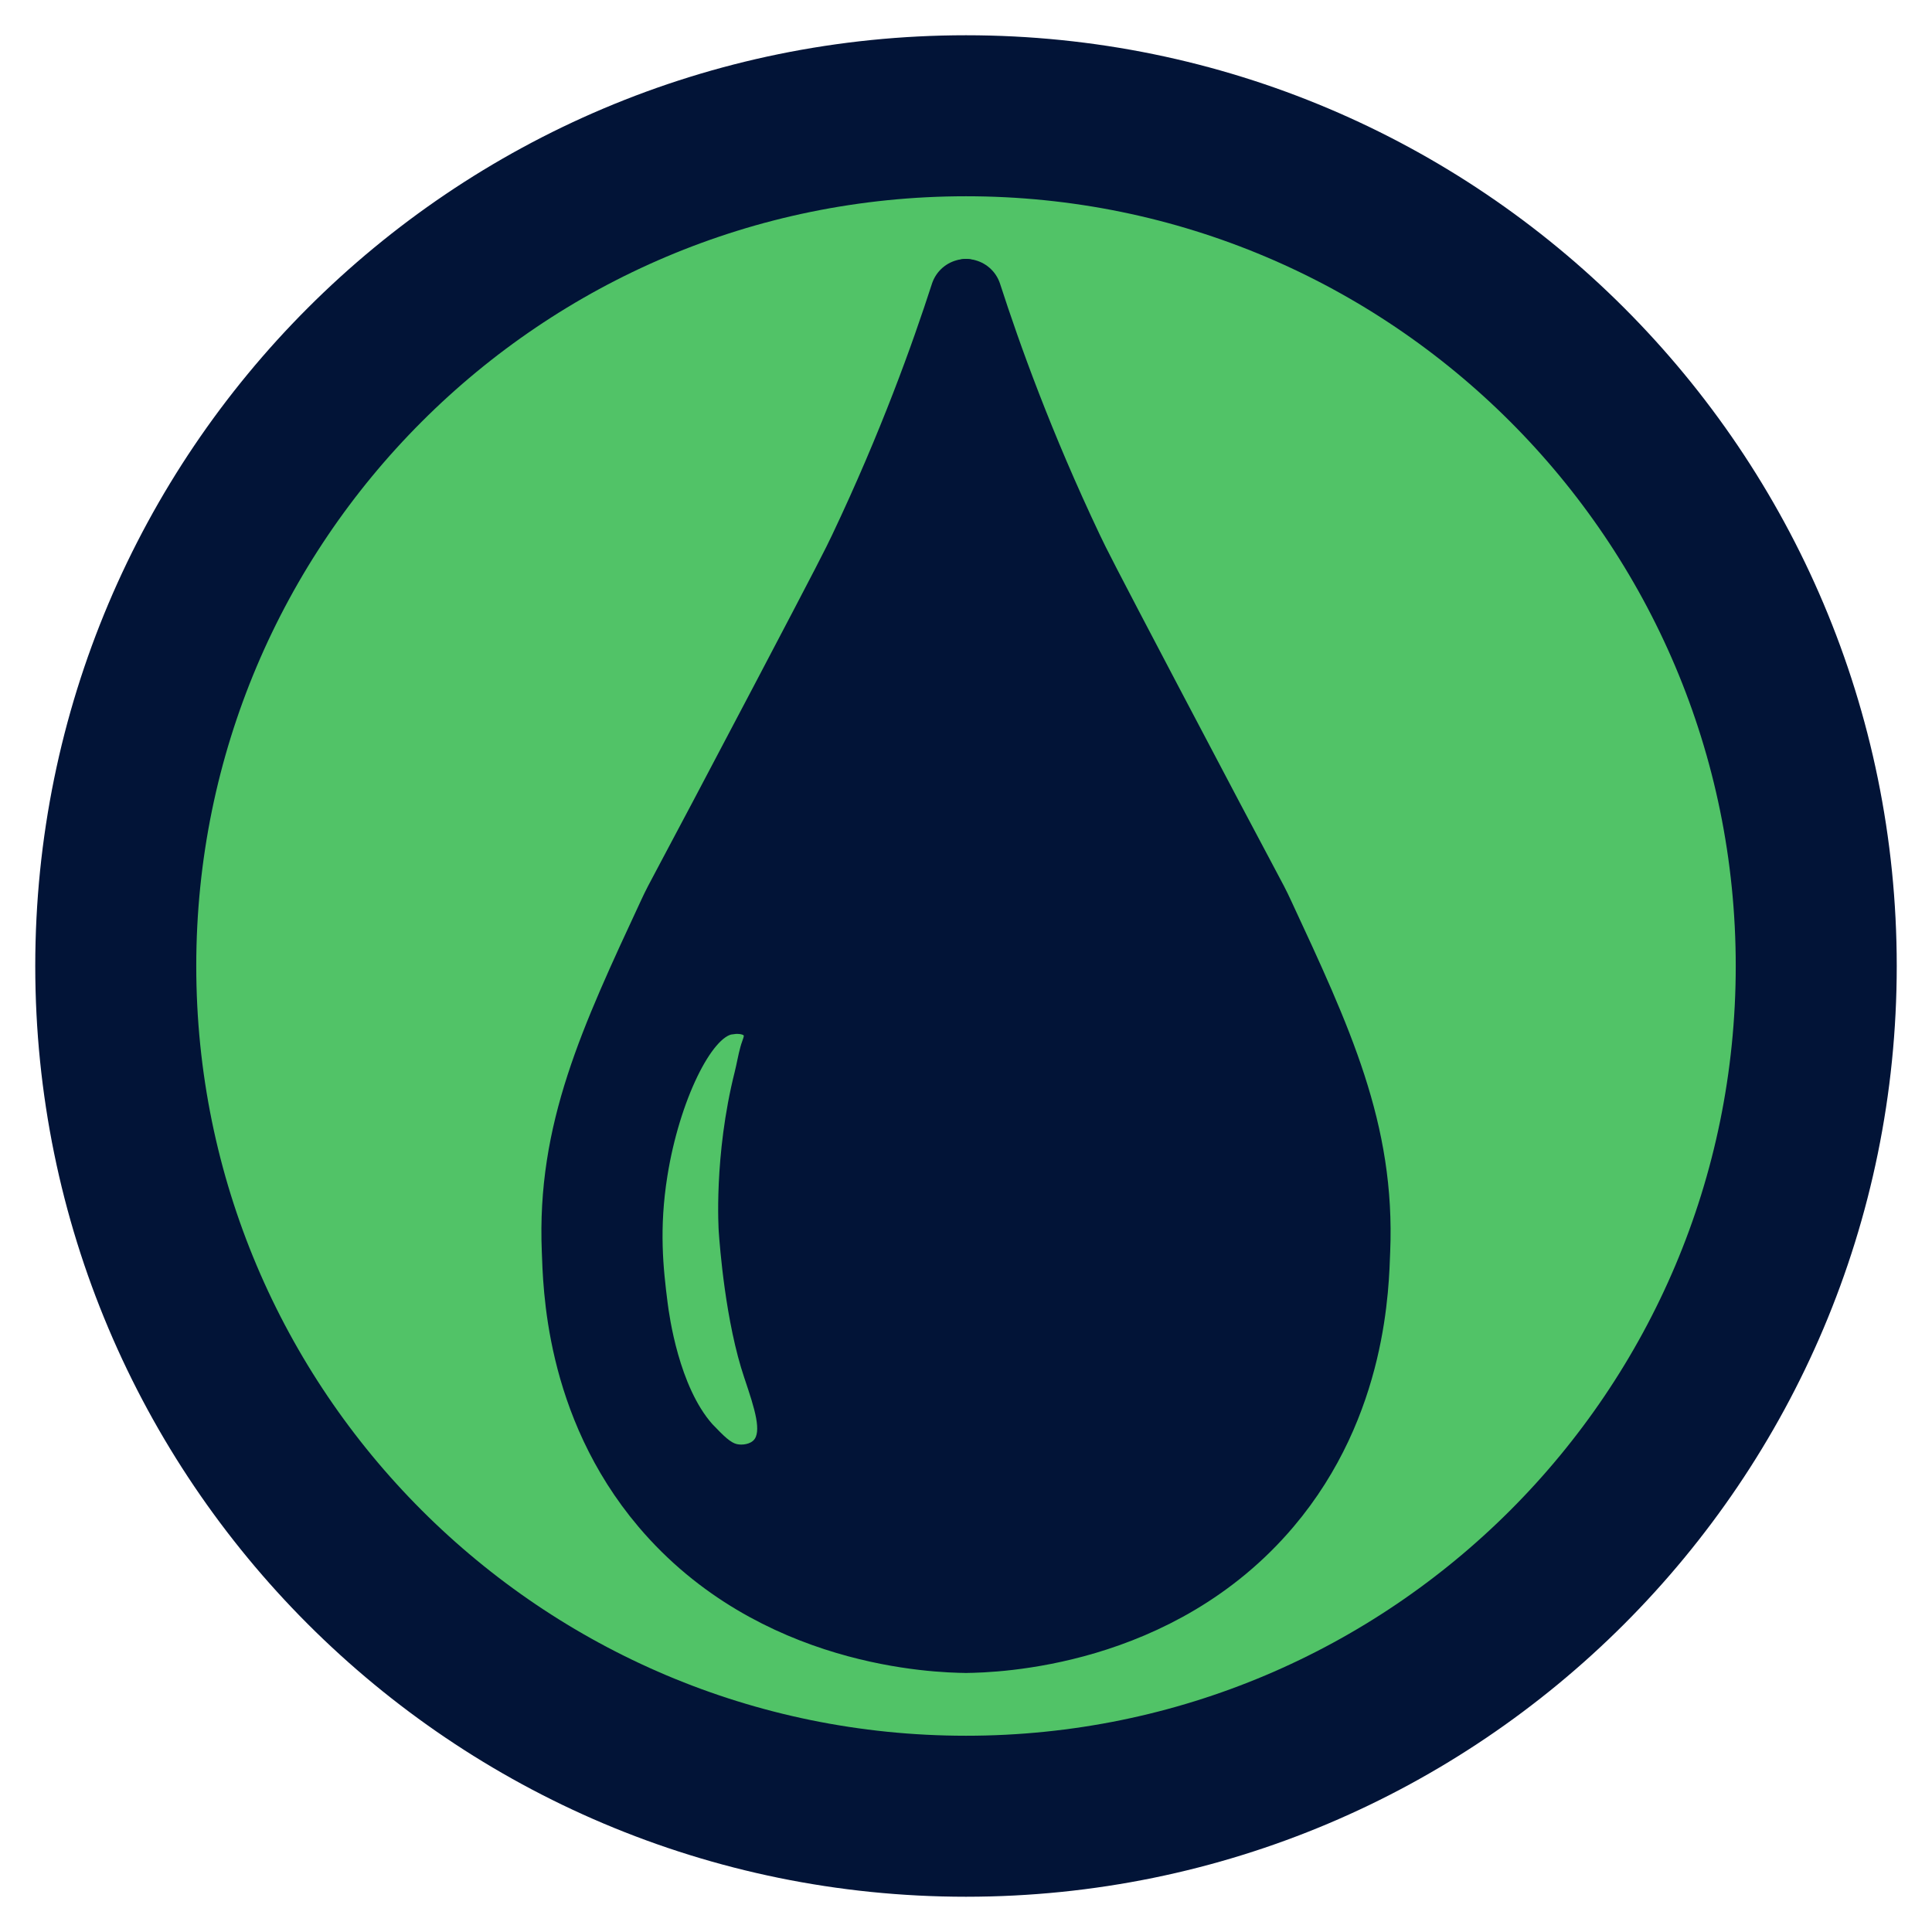
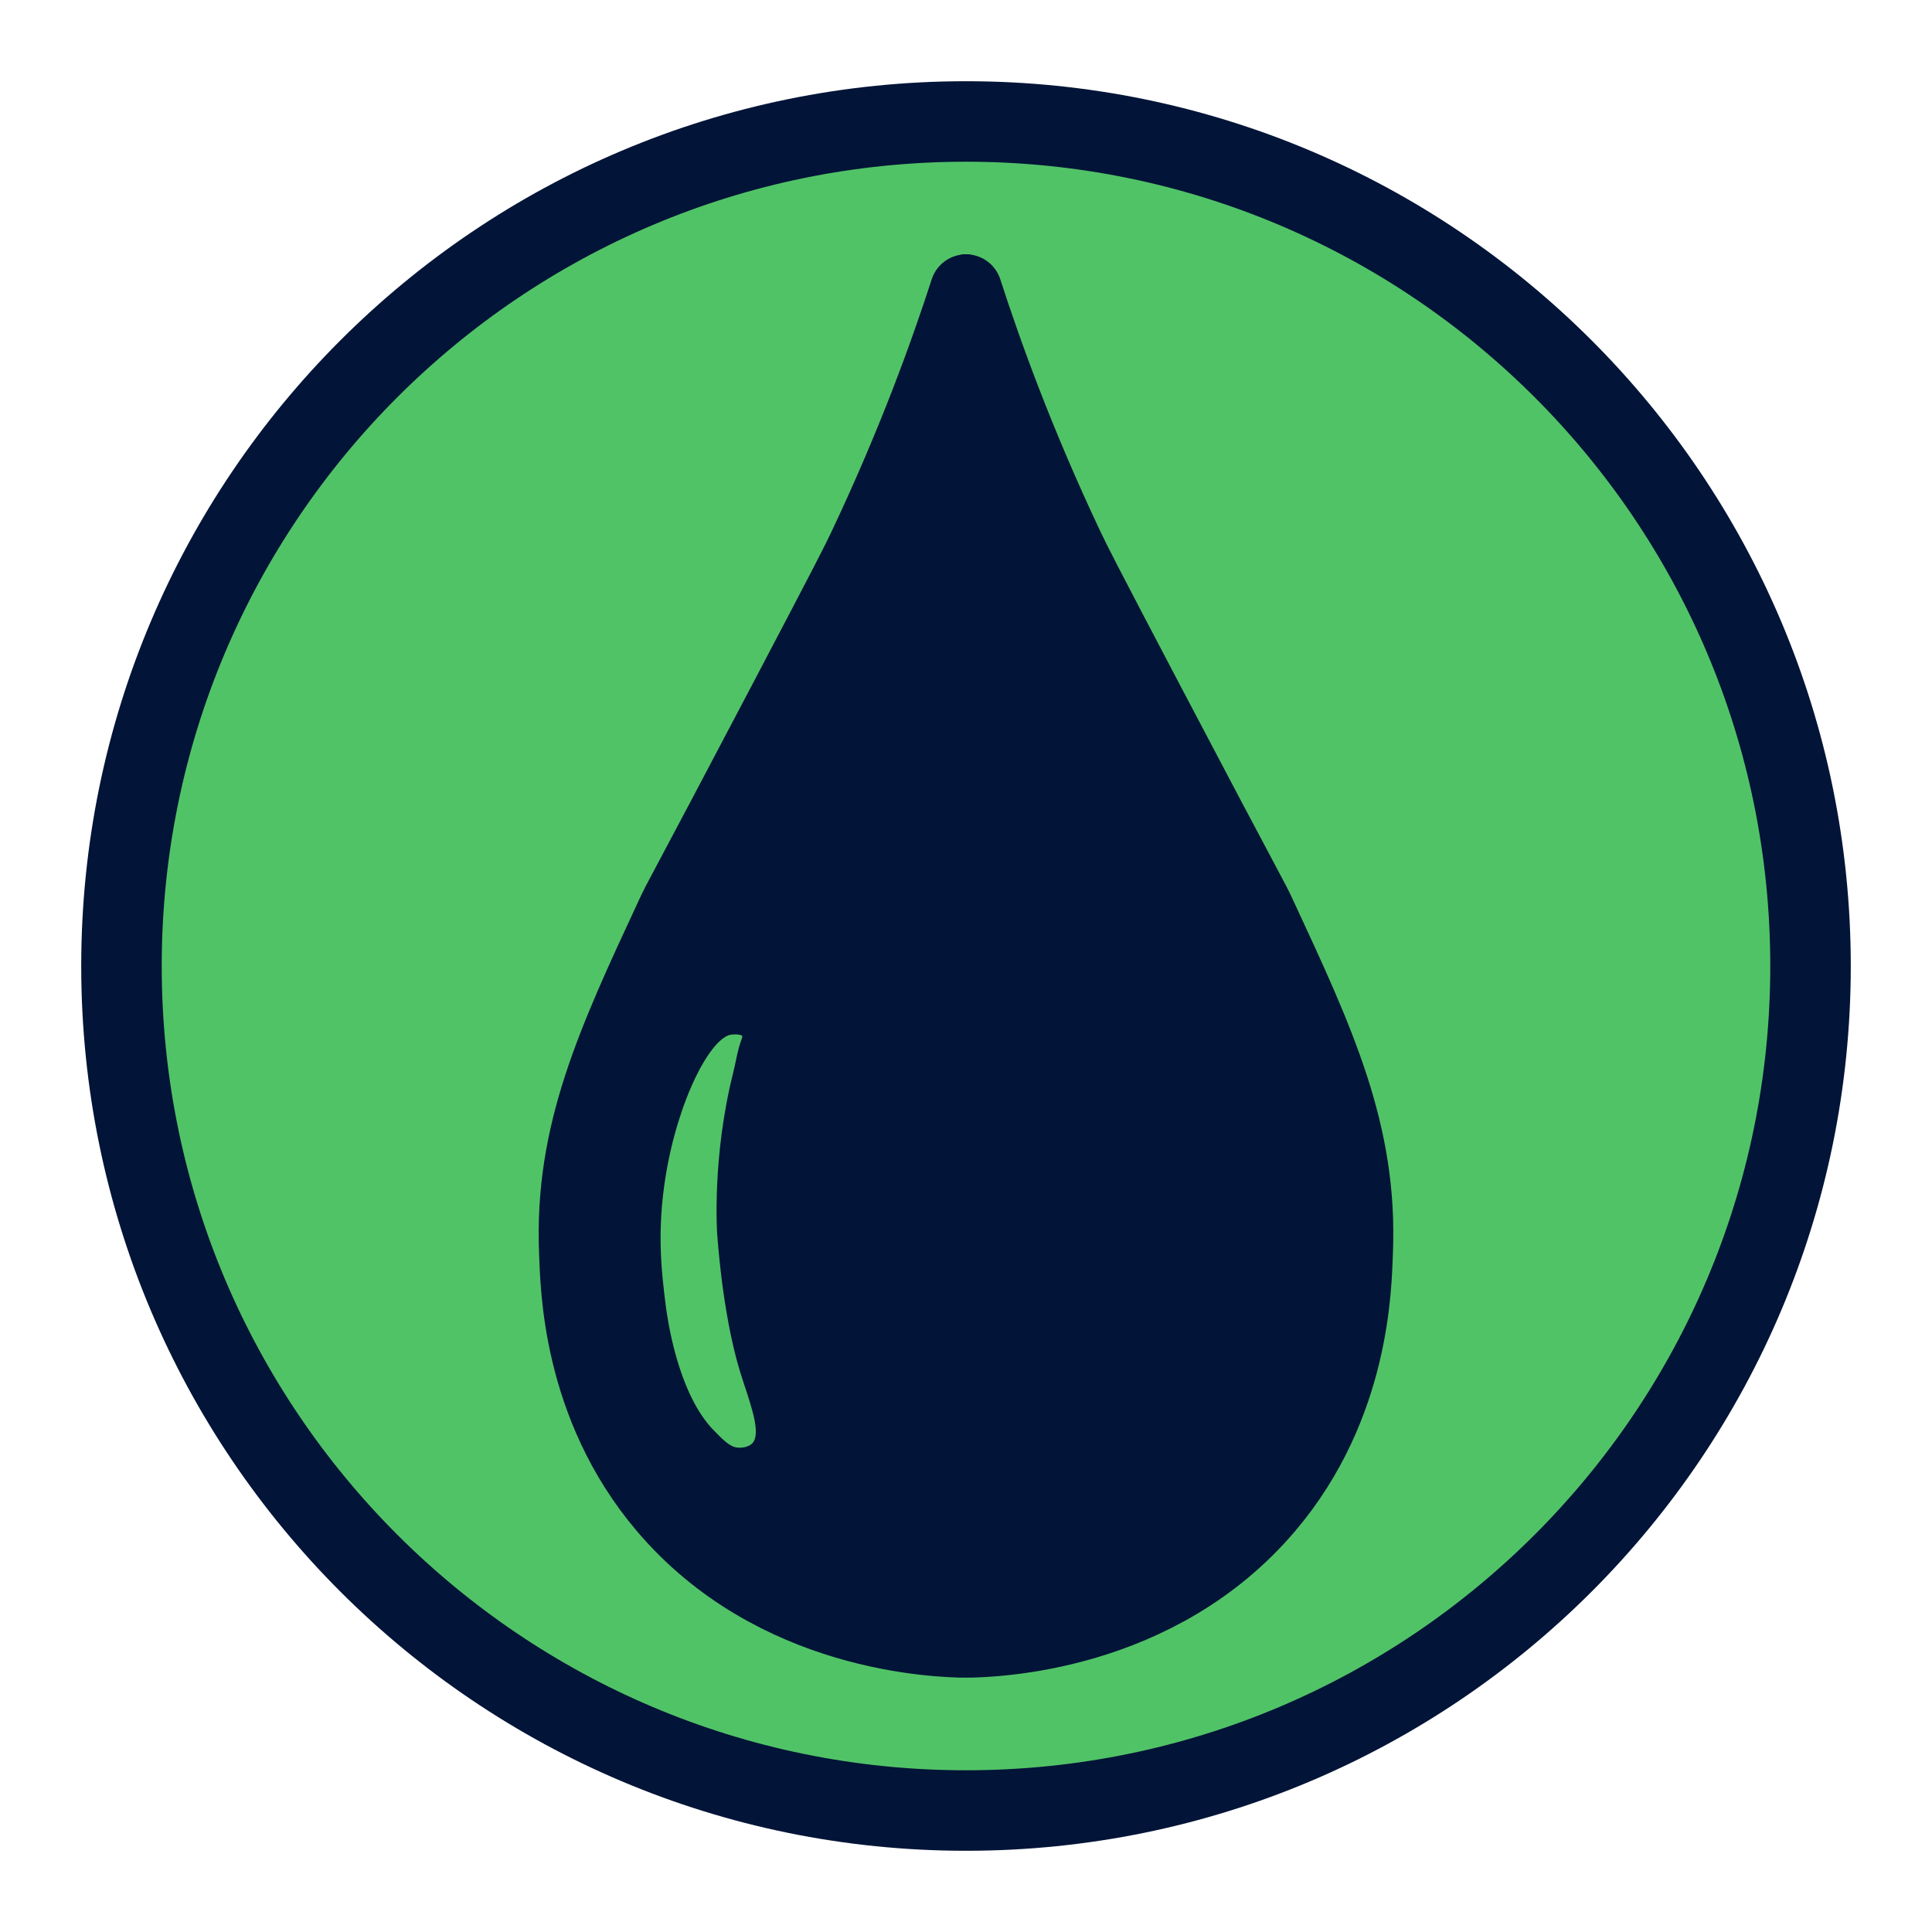
- <svg xmlns="http://www.w3.org/2000/svg" id="SMALL" width="48" height="48" viewBox="0 0 48 48">
+ <svg xmlns="http://www.w3.org/2000/svg" id="_24PX" data-name="24PX" width="24" height="24" viewBox="0 0 24 24">
  <defs>
-     <style>.cls-1{stroke-width:4px;}.cls-1,.cls-2,.cls-3,.cls-4{stroke:#021437;}.cls-1,.cls-3,.cls-4{stroke-miterlimit:10;}.cls-1,.cls-4{fill:#51c367;}.cls-2{fill:#021437;stroke-linejoin:bevel;stroke-width:1.779px;}.cls-2,.cls-3,.cls-4{stroke-linecap:round;}.cls-5{stroke-width:0px;}.cls-5,.cls-3{fill:none;}.cls-3{stroke-width:1.146px;}.cls-4{stroke-width:.224px;}.cls-6{clip-path:url(#clippath-1);}.cls-7{clip-path:url(#clippath);}</style>
    <clipPath id="clippath">
-       <rect class="cls-5" x="13.451" y="6.435" width="10.549" height="35.13" />
+       <rect x="6.691" y="3.159" width="5.309" height="17.681" fill="none" stroke-width="0" />
    </clipPath>
    <clipPath id="clippath-1">
-       <rect class="cls-5" x="24" y="6.435" width="10.549" height="35.13" />
+       <rect x="12" y="3.159" width="5.309" height="17.681" fill="none" stroke-width="0" />
    </clipPath>
  </defs>
-   <circle class="cls-1" cx="24" cy="24" r="21.124" />
-   <g id="GRAPHICS-2">
-     <g id="HYDRO">
-       <g id="_Mirror_Repeat_">
-         <g class="cls-7">
-           <path class="cls-2" d="M24,7.324c-.493,1.524-1.291,3.752-2.524,6.351-.169.356-.352.722-1.93,3.723-2.718,5.172-2.591,4.869-2.809,5.338-1.469,3.157-2.508,5.39-2.387,8.331.033.811.057,3.771,2.193,6.292,2.709,3.198,6.763,3.309,7.478,3.316" />
+   <circle cx="12" cy="12" r="10.491" fill="#51c367" stroke="#021437" stroke-miterlimit="10" />
+   <g id="HYDRO">
+     <g>
+       <g id="_Mirror_Repeat_" data-name="&amp;lt;Mirror Repeat&amp;gt;">
+         <g clip-path="url(#clippath)">
+           <path d="M12,3.607c-.248.767-.65,1.888-1.27,3.197-.085.179-.177.363-.971,1.874-1.368,2.603-1.304,2.451-1.414,2.687-.739,1.589-1.262,2.713-1.201,4.193.017.408.029,1.898,1.104,3.167,1.363,1.61,3.404,1.665,3.764,1.669" fill="#021437" stroke="#021437" stroke-linecap="round" stroke-linejoin="bevel" stroke-width=".895" />
        </g>
      </g>
-       <g id="_Mirror_Repeat_-2">
-         <g class="cls-6">
-           <path class="cls-2" d="M24,7.324c.493,1.524,1.291,3.752,2.524,6.351.169.356.352.722,1.93,3.723,2.718,5.172,2.591,4.869,2.809,5.338,1.469,3.157,2.508,5.39,2.387,8.331-.033.811-.057,3.771-2.193,6.292-2.709,3.198-6.763,3.309-7.478,3.316" />
+       <g id="_Mirror_Repeat_-2" data-name="&amp;lt;Mirror Repeat&amp;gt;">
+         <g clip-path="url(#clippath-1)">
+           <path d="M12,3.607c.248.767.65,1.888,1.27,3.197.085.179.177.363.971,1.874,1.368,2.603,1.304,2.451,1.414,2.687.739,1.589,1.262,2.713,1.201,4.193-.017.408-.029,1.898-1.104,3.167-1.363,1.61-3.404,1.665-3.764,1.669" fill="#021437" stroke="#021437" stroke-linecap="round" stroke-linejoin="bevel" stroke-width=".895" />
        </g>
      </g>
-       <line class="cls-3" x1="24" y1="7.006" x2="24" y2="40.979" />
-       <path class="cls-4" d="M18.19,25.584c-.592.067-1.414,1.709-1.719,3.613-.213,1.329-.105,2.325.004,3.18.042.332.283,2.109,1.138,3.078,0,0,.003.004.007.007.282.293.462.481.669.527.153.034.394.007.525-.14.245-.274.041-.885-.205-1.621-.003-.009-.003-.01-.007-.02-.468-1.38-.609-3.269-.633-3.615,0,0-.13-1.856.395-3.942.051-.203.084-.411.14-.613.05-.182.12-.285.07-.368-.075-.123-.33-.094-.385-.088Z" />
    </g>
+     <line x1="12" y1="3.447" x2="12" y2="20.546" fill="none" stroke="#021437" stroke-linecap="round" stroke-miterlimit="10" stroke-width=".577" />
+     <path d="M9.076,12.797c-.298.034-.712.86-.865,1.818-.107.669-.053,1.17.002,1.601.021.167.143,1.062.573,1.549,0,0,.002.002.003.004.142.148.233.242.337.265.077.017.198.003.264-.07.123-.138.021-.445-.103-.816-.001-.004-.002-.005-.003-.01-.236-.695-.306-1.645-.319-1.82,0,0-.066-.934.199-1.984.026-.102.042-.207.07-.308.025-.092.06-.144.035-.185-.038-.062-.166-.047-.194-.044Z" fill="#51c367" stroke="#021437" stroke-linecap="round" stroke-miterlimit="10" stroke-width=".113" />
  </g>
</svg>
